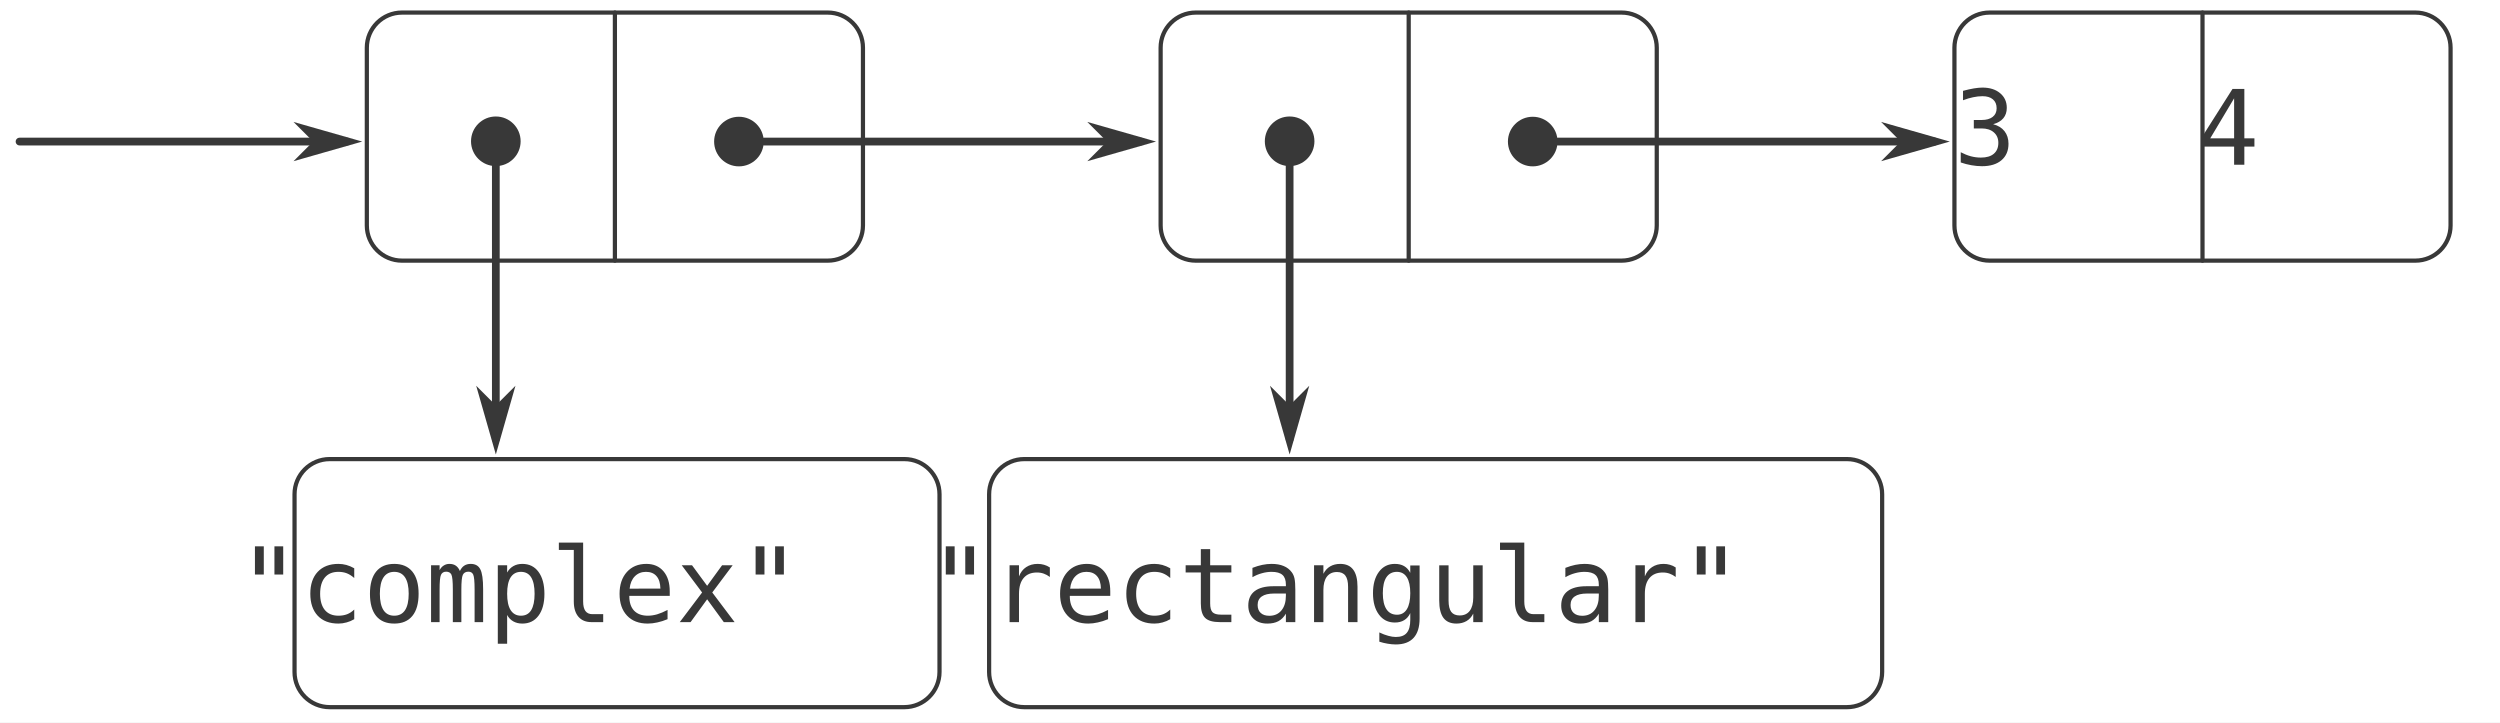
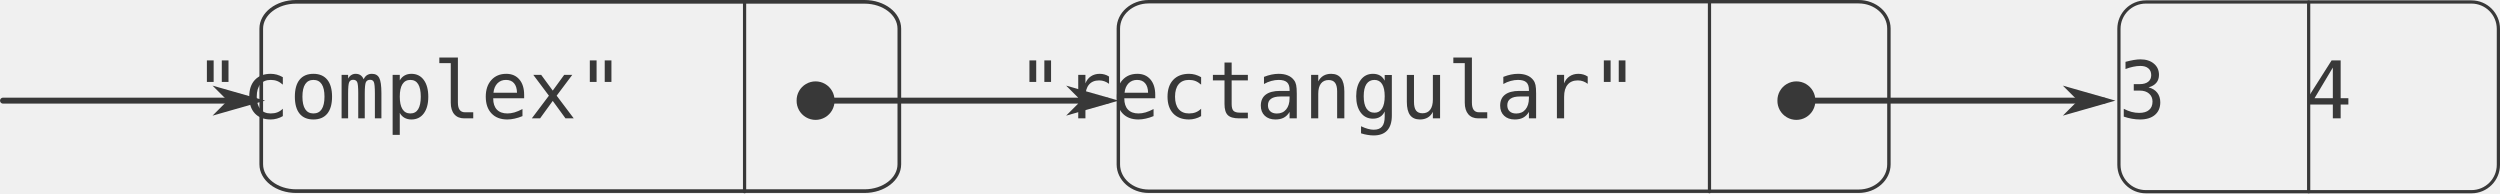
- <svg xmlns="http://www.w3.org/2000/svg" version="1.1" preserveAspectRatio="xMinYMin meet" viewBox="0 0 481 139" id="svg6372" width="100%" height="100%">
+ <svg xmlns="http://www.w3.org/2000/svg" version="1.1" preserveAspectRatio="xMinYMin meet" viewBox="0 0 628.887 48.636" id="svg6372" width="628.887" height="48.636">
  <defs id="defs6374">
    <marker refX="0" refY="0" orient="auto" id="Arrow1Mstart" style="overflow:visible">
-       <path d="M 0,0 5,-5 -12.5,0 5,5 0,0 z" transform="matrix(0.4,0,0,0.4,4,0)" id="path4565" style="fill:#383838;fill-rule:evenodd;stroke:#383838;stroke-width:1pt;marker-start:none" />
+       <path d="M 0,0 5,-5 -12.5,0 5,5 Z" transform="matrix(0.4,0,0,0.4,4,0)" id="path4565" style="fill:#383838;fill-rule:evenodd;stroke:#383838;stroke-width:1pt;marker-start:none" />
    </marker>
    <marker refX="0" refY="0" orient="auto" id="marker6743" style="overflow:visible">
-       <path d="M 0,0 5,-5 -12.5,0 5,5 0,0 z" transform="matrix(0.4,0,0,0.4,4,0)" id="path6745" style="fill-rule:evenodd;stroke:#383838;stroke-width:1pt;marker-start:none" />
+       <path d="M 0,0 5,-5 -12.5,0 5,5 Z" transform="matrix(0.4,0,0,0.4,4,0)" id="path6745" style="fill-rule:evenodd;stroke:#383838;stroke-width:1pt;marker-start:none" />
    </marker>
    <marker refX="0" refY="0" orient="auto" id="marker6747" style="overflow:visible">
-       <path d="M 0,0 5,-5 -12.5,0 5,5 0,0 z" transform="matrix(0.4,0,0,0.4,4,0)" id="path6749" style="fill-rule:evenodd;stroke:#383838;stroke-width:1pt;marker-start:none" />
+       <path d="M 0,0 5,-5 -12.5,0 5,5 Z" transform="matrix(0.4,0,0,0.4,4,0)" id="path6749" style="fill-rule:evenodd;stroke:#383838;stroke-width:1pt;marker-start:none" />
    </marker>
    <marker refX="0" refY="0" orient="auto" id="Arrow1Mstart-4" style="overflow:visible">
-       <path d="M 0,0 5,-5 -12.5,0 5,5 0,0 z" transform="matrix(0.4,0,0,0.4,4,0)" id="path4565-0" style="fill-rule:evenodd;stroke:#383838;stroke-width:1pt;marker-start:none" />
+       <path d="M 0,0 5,-5 -12.5,0 5,5 Z" transform="matrix(0.4,0,0,0.4,4,0)" id="path4565-0" style="fill-rule:evenodd;stroke:#383838;stroke-width:1pt;marker-start:none" />
    </marker>
    <marker refX="0" refY="0" orient="auto" id="marker6743-7" style="overflow:visible">
-       <path d="M 0,0 5,-5 -12.5,0 5,5 0,0 z" transform="matrix(0.4,0,0,0.4,4,0)" id="path6745-4" style="fill-rule:evenodd;stroke:#383838;stroke-width:1pt;marker-start:none" />
+       <path d="M 0,0 5,-5 -12.5,0 5,5 Z" transform="matrix(0.4,0,0,0.4,4,0)" id="path6745-4" style="fill-rule:evenodd;stroke:#383838;stroke-width:1pt;marker-start:none" />
    </marker>
    <marker refX="0" refY="0" orient="auto" id="marker6747-5" style="overflow:visible">
-       <path d="M 0,0 5,-5 -12.5,0 5,5 0,0 z" transform="matrix(0.4,0,0,0.4,4,0)" id="path6749-4" style="fill-rule:evenodd;stroke:#383838;stroke-width:1pt;marker-start:none" />
+       <path d="M 0,0 5,-5 -12.5,0 5,5 Z" transform="matrix(0.4,0,0,0.4,4,0)" id="path6749-4" style="fill-rule:evenodd;stroke:#383838;stroke-width:1pt;marker-start:none" />
    </marker>
    <marker refX="0" refY="0" orient="auto" id="Arrow1Mstart-49" style="overflow:visible">
-       <path d="M 0,0 5,-5 -12.5,0 5,5 0,0 z" transform="matrix(0.4,0,0,0.4,4,0)" id="path4565-2" style="fill-rule:evenodd;stroke:#383838;stroke-width:1pt;marker-start:none" />
+       <path d="M 0,0 5,-5 -12.5,0 5,5 Z" transform="matrix(0.4,0,0,0.4,4,0)" id="path4565-2" style="fill-rule:evenodd;stroke:#383838;stroke-width:1pt;marker-start:none" />
    </marker>
    <marker refX="0" refY="0" orient="auto" id="marker6859" style="overflow:visible">
-       <path d="M 0,0 5,-5 -12.5,0 5,5 0,0 z" transform="matrix(0.4,0,0,0.4,4,0)" id="path6861" style="fill-rule:evenodd;stroke:#383838;stroke-width:1pt;marker-start:none" />
+       <path d="M 0,0 5,-5 -12.5,0 5,5 Z" transform="matrix(0.4,0,0,0.4,4,0)" id="path6861" style="fill-rule:evenodd;stroke:#383838;stroke-width:1pt;marker-start:none" />
    </marker>
    <marker refX="0" refY="0" orient="auto" id="Arrow1Mstart-43" style="overflow:visible">
-       <path d="M 0,0 5,-5 -12.5,0 5,5 0,0 z" transform="matrix(0.4,0,0,0.4,4,0)" id="path4565-25" style="fill-rule:evenodd;stroke:#383838;stroke-width:1pt;marker-start:none" />
+       <path d="M 0,0 5,-5 -12.5,0 5,5 Z" transform="matrix(0.4,0,0,0.4,4,0)" id="path4565-25" style="fill-rule:evenodd;stroke:#383838;stroke-width:1pt;marker-start:none" />
    </marker>
    <marker refX="0" refY="0" orient="auto" id="marker7309" style="overflow:visible">
-       <path d="M 0,0 5,-5 -12.5,0 5,5 0,0 z" transform="matrix(0.4,0,0,0.4,4,0)" id="path7311" style="fill-rule:evenodd;stroke:#383838;stroke-width:1pt;marker-start:none" />
+       <path d="M 0,0 5,-5 -12.5,0 5,5 Z" transform="matrix(0.4,0,0,0.4,4,0)" id="path7311" style="fill-rule:evenodd;stroke:#383838;stroke-width:1pt;marker-start:none" />
    </marker>
  </defs>
-   <rect width="100%" height="100%" fill="white" />
-   <g transform="translate(-31.59375,-56.11391)" id="layer2" style="display:inline">
-     <rect width="95.454" height="47.727" rx="6.764" ry="6.764" x="102.172" y="58.533" id="rect3794-7-1-0" style="fill:none;fill-opacity:1;stroke:#383838;stroke-width:0.812;stroke-linecap:round;stroke-linejoin:round;stroke-miterlimit:4;stroke-dasharray:none;stroke-dashoffset:0;stroke-opacity:1" />
-     <rect width="95.454" height="47.727" rx="6.764" ry="6.764" x="254.899" y="58.533" id="rect3794-7-1-0-0" style="fill:none;fill-opacity:1;stroke:#383838;stroke-width:0.812;stroke-linecap:round;stroke-linejoin:round;stroke-miterlimit:4;stroke-dasharray:none;stroke-dashoffset:0;stroke-opacity:1" />
-     <rect width="95.454" height="47.727" rx="6.764" ry="6.764" x="407.627" y="58.533" id="rect3794-7-1-0-0-4" style="fill:none;fill-opacity:1;stroke:#383838;stroke-width:0.812;stroke-linecap:round;stroke-linejoin:round;stroke-miterlimit:4;stroke-dasharray:none;stroke-dashoffset:0;stroke-opacity:1" />
-     <rect width="124.091" height="47.727" rx="6.764" ry="6.764" x="88.263" y="144.442" id="rect3794-77-9-8-4-9" style="display:inline;fill:none;stroke:#383838;stroke-width:0.812;stroke-linecap:round;stroke-linejoin:round;stroke-miterlimit:4;stroke-dasharray:none;stroke-dashoffset:0;stroke-opacity:1" />
-     <rect width="171.818" height="47.727" rx="6.764" ry="6.764" x="221.9" y="144.442" id="rect3794-77-9-8-4-92" style="display:inline;fill:none;stroke:#383838;stroke-width:0.812;stroke-linecap:round;stroke-linejoin:round;stroke-miterlimit:4;stroke-dasharray:none;stroke-dashoffset:0;stroke-opacity:1" />
-   </g>
-   <g transform="translate(-31.59375,-56.11391)" id="layer1" style="display:inline">
-     <path d="M 149.9,58.533 V 106.26" id="path4405-1-3" style="fill:none;stroke:#383838;stroke-width:0.812;stroke-linecap:round;stroke-linejoin:round;stroke-miterlimit:4;stroke-dasharray:none;stroke-opacity:1" />
-     <path d="m 120,84.862 a 2.5,2.5 0 1 1 -5,0 2.5,2.5 0 1 1 5,0 z" transform="matrix(1.909088,0,0,1.909088,-97.3273,-78.71085)" id="path4491-4-7" style="display:inline;fill:#383838;fill-opacity:1;stroke:#383838;stroke-width:0;stroke-linecap:round;stroke-linejoin:round;stroke-miterlimit:4;stroke-dasharray:none;stroke-dashoffset:0;stroke-opacity:1" />
-     <path d="m 120,84.862 a 2.5,2.5 0 1 1 -5,0 2.5,2.5 0 1 1 5,0 z" transform="matrix(1.909088,0,0,1.909088,-50.55464,-78.65851)" id="path4491-44-0" style="display:inline;fill:#383838;fill-opacity:1;stroke:#383838;stroke-width:0;stroke-linecap:round;stroke-linejoin:round;stroke-miterlimit:4;stroke-dasharray:none;stroke-dashoffset:0;stroke-opacity:1" />
-     <path d="M 126.991,140.624 V 87.169" id="path4554-5-0" style="display:inline;fill:none;stroke:#383838;stroke-width:1.488;stroke-linecap:round;stroke-linejoin:round;stroke-miterlimit:4;stroke-dasharray:none;stroke-opacity:1;marker-start:url(#Arrow1Mstart)" />
-     <path d="M 251.081,83.351 H 178.536" id="path4554-5-2-3" style="display:inline;fill:none;stroke:#383838;stroke-width:1.488;stroke-linecap:round;stroke-linejoin:round;stroke-miterlimit:4;stroke-dasharray:none;stroke-opacity:1;marker-start:url(#Arrow1Mstart)" />
-     <path d="M 98.354,83.351 H 35.354" id="path4554-9-4" style="display:inline;fill:none;stroke:#383838;stroke-width:1.488;stroke-linecap:round;stroke-linejoin:round;stroke-miterlimit:4;stroke-dasharray:none;stroke-opacity:1;marker-start:url(#Arrow1Mstart)" />
-     <path d="M 302.627,58.533 V 106.26" id="path4405-1-3-5" style="fill:none;stroke:#383838;stroke-width:0.812;stroke-linecap:round;stroke-linejoin:round;stroke-miterlimit:4;stroke-dasharray:none;stroke-opacity:1" />
-     <path d="m 120,84.862 a 2.5,2.5 0 1 1 -5,0 2.5,2.5 0 1 1 5,0 z" transform="matrix(1.909088,0,0,1.909088,55.39975,-78.71086)" id="path4491-4-7-7" style="display:inline;fill:#383838;fill-opacity:1;stroke:#383838;stroke-width:0;stroke-linecap:round;stroke-linejoin:round;stroke-miterlimit:4;stroke-dasharray:none;stroke-dashoffset:0;stroke-opacity:1" />
-     <path d="m 120,84.862 a 2.5,2.5 0 1 1 -5,0 2.5,2.5 0 1 1 5,0 z" transform="matrix(1.909088,0,0,1.909088,102.1724,-78.65852)" id="path4491-44-0-4" style="display:inline;fill:#383838;fill-opacity:1;stroke:#383838;stroke-width:0;stroke-linecap:round;stroke-linejoin:round;stroke-miterlimit:4;stroke-dasharray:none;stroke-dashoffset:0;stroke-opacity:1" />
-     <path d="M 279.718,140.624 V 87.169" id="path4554-5-0-5" style="display:inline;fill:none;stroke:#383838;stroke-width:1.488;stroke-linecap:round;stroke-linejoin:round;stroke-miterlimit:4;stroke-dasharray:none;stroke-opacity:1;marker-start:url(#Arrow1Mstart)" />
-     <path d="M 403.808,83.351 H 331.263" id="path4554-5-2-3-8" style="display:inline;fill:none;stroke:#383838;stroke-width:1.488;stroke-linecap:round;stroke-linejoin:round;stroke-miterlimit:4;stroke-dasharray:none;stroke-opacity:1;marker-start:url(#Arrow1Mstart)" />
-     <path d="M 455.354,58.533 V 106.26" id="path4405-1-3-8" style="fill:none;stroke:#383838;stroke-width:0.812;stroke-linecap:round;stroke-linejoin:round;stroke-miterlimit:4;stroke-dasharray:none;stroke-opacity:1" />
-   </g>
-   <text style="font-style:normal;font-variant:normal;font-weight:normal;font-stretch:normal;font-size:20px;line-height:125%;font-family:Inconsolata;-inkscape-font-specification:Inconsolata;letter-spacing:0px;word-spacing:0px;display:inline;fill:#383838;fill-opacity:1;stroke:none" xml:space="preserve" id="text3007-0-6-7" y="31.697" x="404.106">
-     <tspan style="font-weight:normal;-inkscape-font-specification:Inconsolata;text-align:center;text-anchor:middle" id="tspan3009-8-6-4" y="31.697" x="399.986">3</tspan>
+   <rect style="fill:none;fill-opacity:1;stroke:#383838;stroke-width:0.812;stroke-linecap:round;stroke-linejoin:round;stroke-miterlimit:4;stroke-dasharray:none;stroke-dashoffset:0;stroke-opacity:1" id="rect3794-7-1-0-0-4" y="0.497" x="533.027" ry="6.764" rx="6.764" height="47.727" width="95.454" />
+   <rect style="display:inline;fill:none;stroke:#383838;stroke-width:0.922;stroke-linecap:round;stroke-linejoin:round;stroke-miterlimit:4;stroke-dasharray:none;stroke-dashoffset:0;stroke-opacity:1" id="rect3794-77-9-8-4-9" y="0.461" x="65.719" ry="6.749" rx="8.75" height="47.617" width="160.512" />
+   <rect style="display:inline;fill:none;stroke:#383838;stroke-width:0.862;stroke-linecap:round;stroke-linejoin:round;stroke-miterlimit:4;stroke-dasharray:none;stroke-dashoffset:0;stroke-opacity:1" id="rect3794-77-9-8-4-92" y="0.431" x="281.325" ry="6.757" rx="7.631" height="47.677" width="193.839" />
+   <path style="fill:none;stroke:#383838;stroke-width:0.812;stroke-linecap:round;stroke-linejoin:round;stroke-miterlimit:4;stroke-dasharray:none;stroke-opacity:1" id="path4405-1-3" d="M 187.3,0.497 V 48.224" />
+   <path style="display:inline;fill:#383838;fill-opacity:1;stroke:#383838;stroke-width:0;stroke-linecap:round;stroke-linejoin:round;stroke-miterlimit:4;stroke-dasharray:none;stroke-dashoffset:0;stroke-opacity:1" id="path4491-44-0" d="m 209.936,25.315 a 4.773,4.773 0 1 1 -9.545,0 4.773,4.773 0 1 1 9.545,0 z" />
+   <path style="display:inline;fill:none;stroke:#383838;stroke-width:1.488;stroke-linecap:round;stroke-linejoin:round;stroke-miterlimit:4;stroke-dasharray:none;stroke-opacity:1;marker-start:url(#Arrow1Mstart)" id="path4554-5-2-3" d="M 278.482,25.315 H 205.936" />
+   <path style="display:inline;fill:none;stroke:#383838;stroke-width:1.488;stroke-linecap:round;stroke-linejoin:round;stroke-miterlimit:4;stroke-dasharray:none;stroke-opacity:1;marker-start:url(#Arrow1Mstart)" id="path4554-9-4" d="M 63.755,25.315 H 0.755" />
+   <path style="fill:none;stroke:#383838;stroke-width:0.812;stroke-linecap:round;stroke-linejoin:round;stroke-miterlimit:4;stroke-dasharray:none;stroke-opacity:1" id="path4405-1-3-5" d="M 430.027,0.497 V 48.224" />
+   <path style="display:inline;fill:#383838;fill-opacity:1;stroke:#383838;stroke-width:0;stroke-linecap:round;stroke-linejoin:round;stroke-miterlimit:4;stroke-dasharray:none;stroke-dashoffset:0;stroke-opacity:1" id="path4491-44-0-4" d="m 456.663,25.315 a 4.773,4.773 0 1 1 -9.545,0 4.773,4.773 0 1 1 9.545,0 z" />
+   <path style="display:inline;fill:none;stroke:#383838;stroke-width:1.488;stroke-linecap:round;stroke-linejoin:round;stroke-miterlimit:4;stroke-dasharray:none;stroke-opacity:1;marker-start:url(#Arrow1Mstart)" id="path4554-5-2-3-8" d="M 529.209,25.315 H 456.663" />
+   <path style="fill:none;stroke:#383838;stroke-width:0.812;stroke-linecap:round;stroke-linejoin:round;stroke-miterlimit:4;stroke-dasharray:none;stroke-opacity:1" id="path4405-1-3-8" d="M 580.754,0.497 V 48.224" />
+   <text style="font-style:normal;font-variant:normal;font-weight:normal;font-stretch:normal;font-size:20px;line-height:125%;font-family:Inconsolata;-inkscape-font-specification:Inconsolata;letter-spacing:0px;word-spacing:0px;display:inline;fill:#383838;fill-opacity:1;stroke:none" xml:space="preserve" id="text3007-0-6-7" y="29.775" x="561.1">
+     <tspan style="font-weight:normal;-inkscape-font-specification:Inconsolata;text-align:center;text-anchor:middle" id="tspan3009-8-6-4" y="29.775" x="556.98">3</tspan>
  </text>
-   <text style="font-style:normal;font-variant:normal;font-weight:normal;font-stretch:normal;font-size:20px;line-height:125%;font-family:Inconsolata;-inkscape-font-specification:Inconsolata;letter-spacing:0px;word-spacing:0px;display:inline;fill:#383838;fill-opacity:1;stroke:none" xml:space="preserve" id="text3007-0-3" y="31.697" x="451.434">
-     <tspan style="font-weight:normal;-inkscape-font-specification:Inconsolata;text-align:center;text-anchor:middle" id="tspan3009-8-3" y="31.697" x="446.754">4</tspan>
+   <text style="font-style:normal;font-variant:normal;font-weight:normal;font-stretch:normal;font-size:20px;line-height:125%;font-family:Inconsolata;-inkscape-font-specification:Inconsolata;letter-spacing:0px;word-spacing:0px;display:inline;fill:#383838;fill-opacity:1;stroke:none" xml:space="preserve" id="text3007-0-3" y="29.775" x="608.428">
+     <tspan style="font-weight:normal;-inkscape-font-specification:Inconsolata;text-align:center;text-anchor:middle" id="tspan3009-8-3" y="29.775" x="603.748">4</tspan>
  </text>
-   <text style="font-style:normal;font-variant:normal;font-weight:normal;font-stretch:normal;font-size:20px;line-height:125%;font-family:Inconsolata;-inkscape-font-specification:Inconsolata;letter-spacing:0px;word-spacing:0px;display:inline;fill:#383838;fill-opacity:1;stroke:none" xml:space="preserve" id="text3007-0-6-7-6" y="119.697" x="158.617">
-     <tspan style="font-style:normal;font-weight:normal;-inkscape-font-specification:Inconsolata;text-align:center;text-anchor:middle" id="tspan3009-8-6-4-0" y="119.697" x="118">"complex"</tspan>
+   <text style="font-style:normal;font-variant:normal;font-weight:normal;font-stretch:normal;font-size:20px;line-height:125%;font-family:Inconsolata;-inkscape-font-specification:Inconsolata;letter-spacing:0px;word-spacing:0px;display:inline;fill:#383838;fill-opacity:1;stroke:none" xml:space="preserve" id="text3007-0-6-7-6" y="29.775" x="161.611">
+     <tspan style="font-style:normal;font-weight:normal;-inkscape-font-specification:Inconsolata;text-align:center;text-anchor:middle" id="tspan3009-8-6-4-0" y="29.775" x="120.994">"complex"</tspan>
  </text>
-   <text style="font-style:normal;font-variant:normal;font-weight:normal;font-stretch:normal;font-size:20px;line-height:125%;font-family:Inconsolata;-inkscape-font-specification:Inconsolata;letter-spacing:0px;word-spacing:0px;display:inline;fill:#383838;fill-opacity:1;stroke:none" xml:space="preserve" id="text3007-0-6-7-4" y="119.697" x="339.121">
-     <tspan style="font-weight:normal;-inkscape-font-specification:Inconsolata;text-align:center;text-anchor:middle" id="tspan3009-8-6-4-9" y="119.697" x="275">"rectangular"</tspan>
+   <text style="font-style:normal;font-variant:normal;font-weight:normal;font-stretch:normal;font-size:20px;line-height:125%;font-family:Inconsolata;-inkscape-font-specification:Inconsolata;letter-spacing:0px;word-spacing:0px;display:inline;fill:#383838;fill-opacity:1;stroke:none" xml:space="preserve" id="text3007-0-6-7-4" y="29.775" x="416.115">
+     <tspan style="font-weight:normal;-inkscape-font-specification:Inconsolata;text-align:center;text-anchor:middle" id="tspan3009-8-6-4-9" y="29.775" x="351.994">"rectangular"</tspan>
  </text>
</svg>
